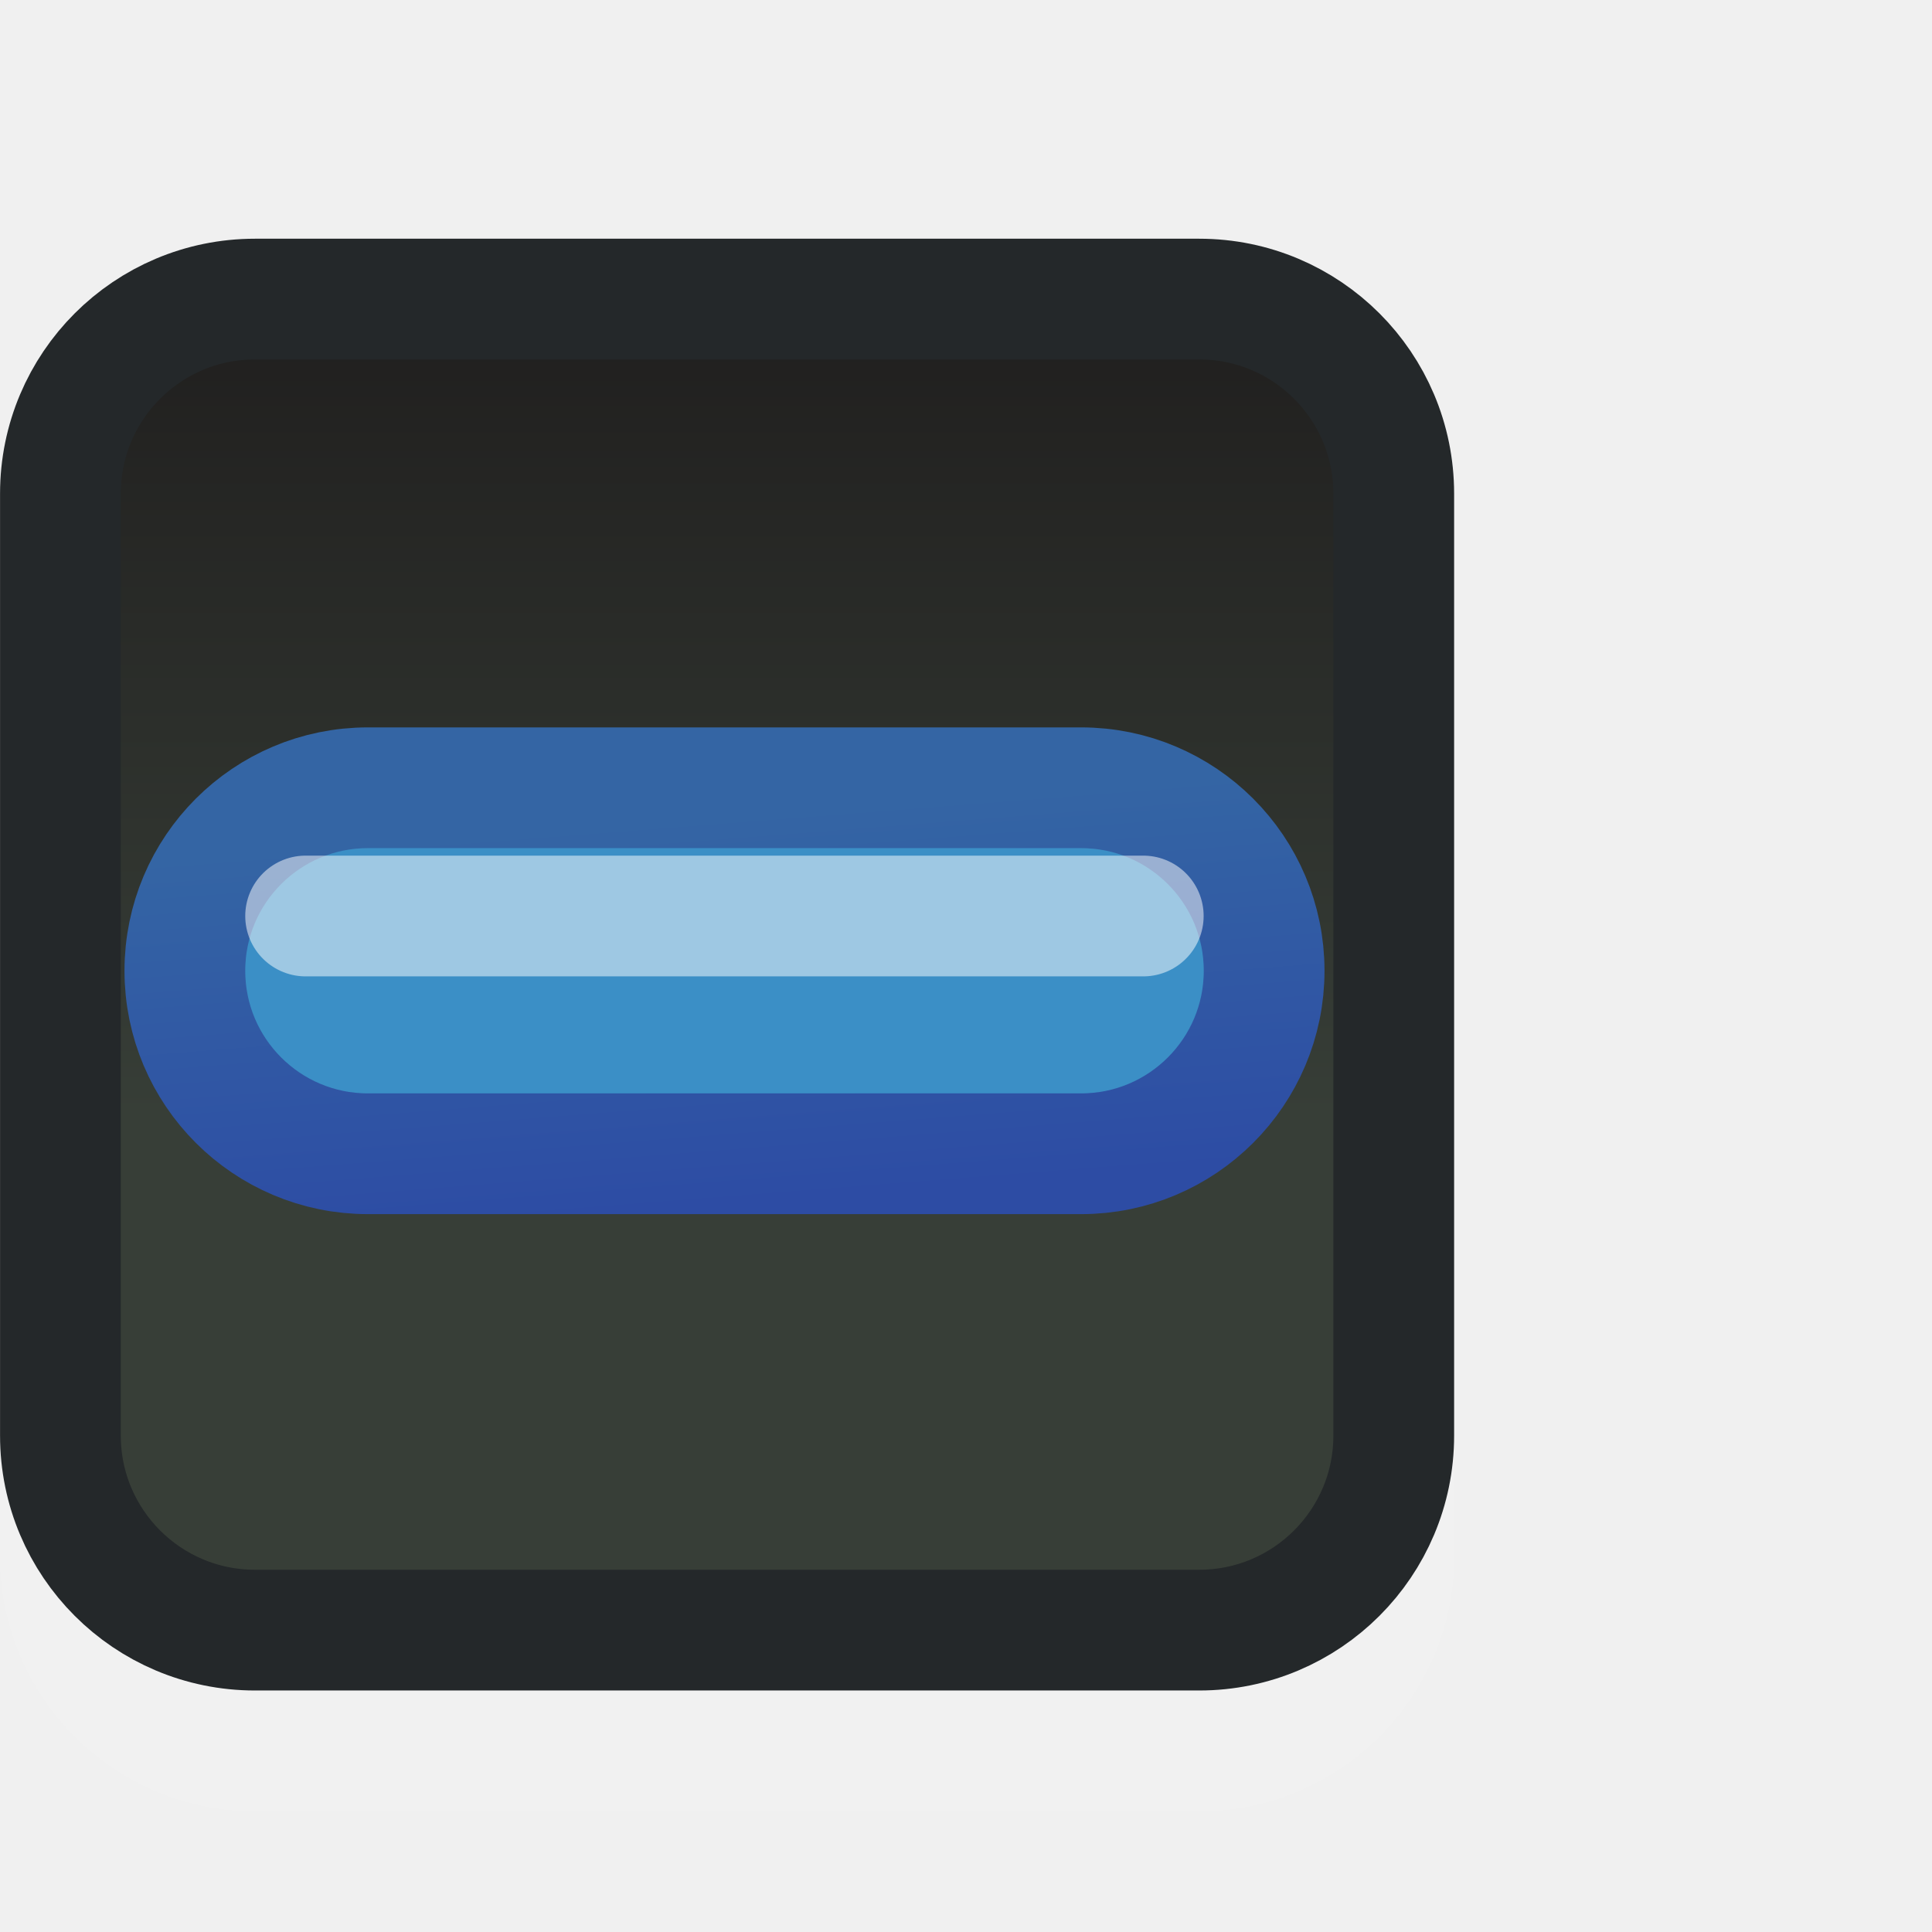
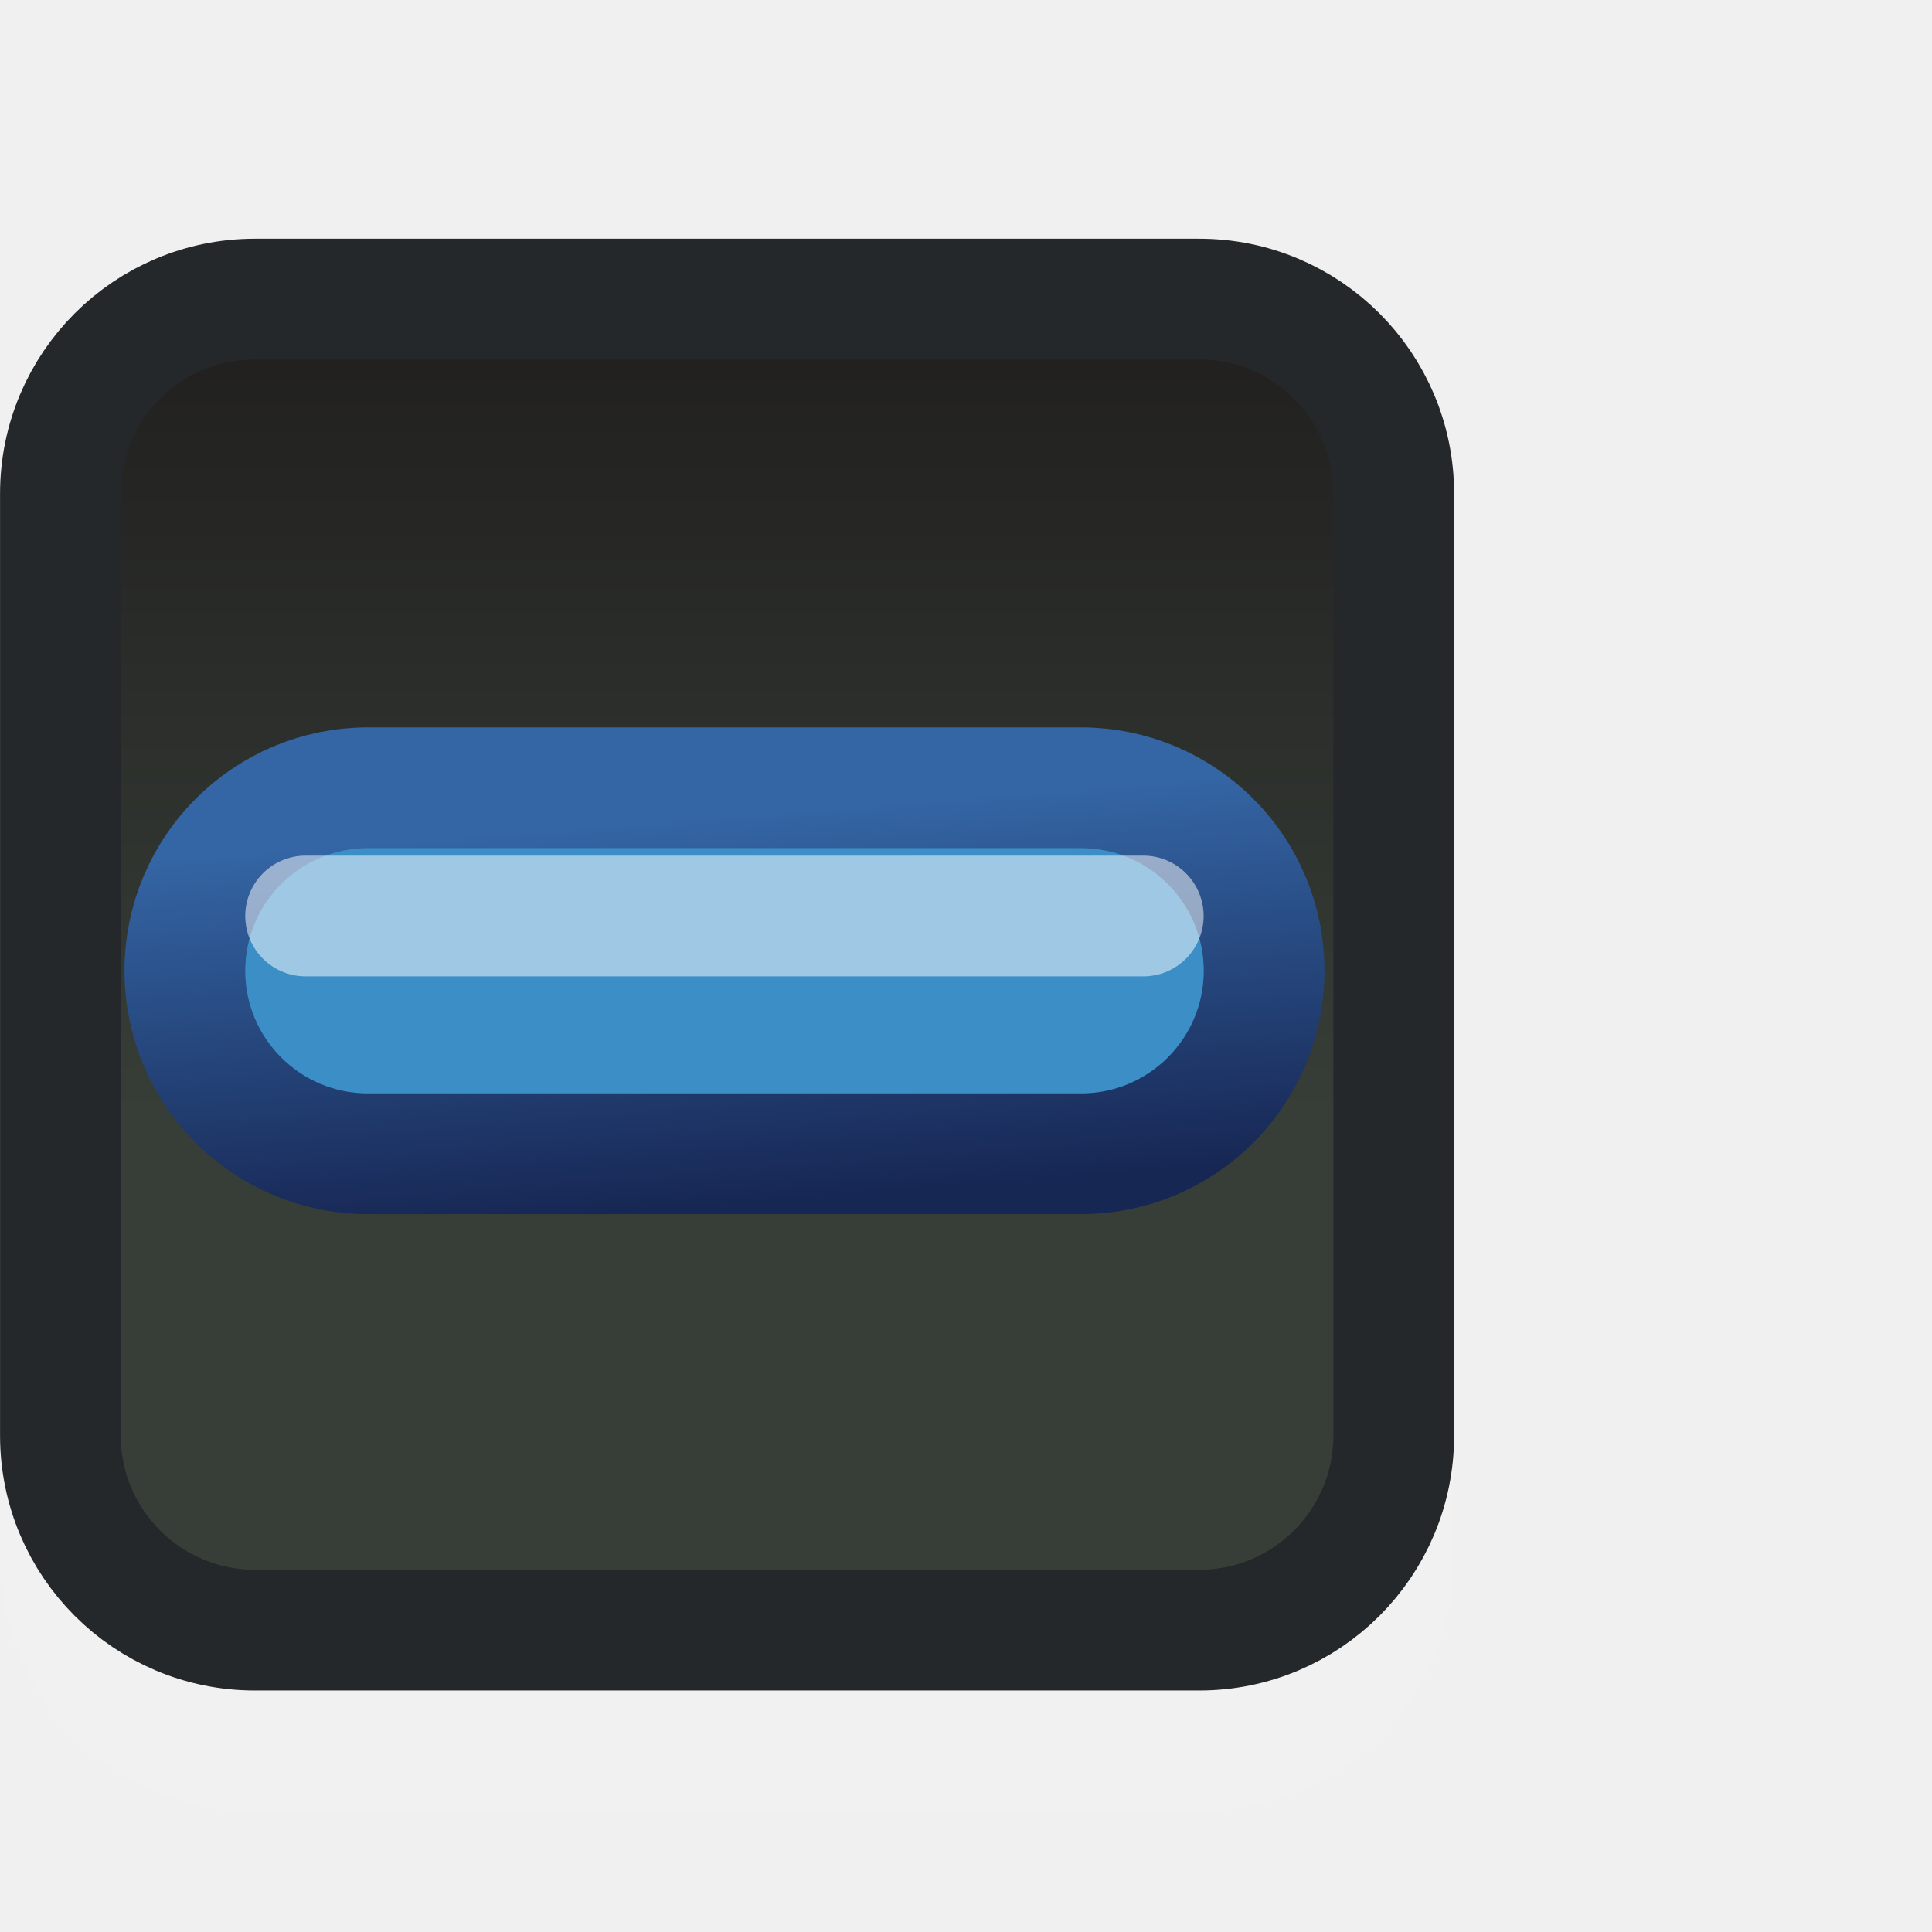
<svg xmlns="http://www.w3.org/2000/svg" xmlns:xlink="http://www.w3.org/1999/xlink" width="16" height="16" id="svg814" version="1.1">
  <defs id="defs816">
+     <linearGradient id="linearGradient4529">
+       <stop id="stop4531" offset="0" style="stop-color:#3465a4;stop-opacity:1;" />
+       <stop id="stop4533" offset="1" style="stop-color:#172754;stop-opacity:1" />
+     </linearGradient>
    <linearGradient xlink:href="#linearGradient24133" id="linearGradient8394" gradientUnits="userSpaceOnUse" x1="1582.125" y1="201.987" x2="1580.531" y2="197.987" />
    <linearGradient id="linearGradient24133">
      <stop id="stop24135" offset="0" style="stop-color:#145393;stop-opacity:1;" />
      <stop id="stop24137" offset="1" style="stop-color:#1b6fc5;stop-opacity:1" />
    </linearGradient>
    <linearGradient xlink:href="#linearGradient10354-2" id="linearGradient8378" gradientUnits="userSpaceOnUse" gradientTransform="translate(-1609.993,-78.95843)" x1="1205.575" y1="-186.453" x2="1205.575" y2="-202.346" />
    <linearGradient id="linearGradient10354-2">
      <stop id="stop10356-2" offset="0" style="stop-color:#bcbfb8;stop-opacity:1" />
      <stop id="stop10358-2" offset="1" style="stop-color:#ffffff;stop-opacity:1" />
    </linearGradient>
    <linearGradient xlink:href="#linearGradient10332-5" id="linearGradient8380" gradientUnits="userSpaceOnUse" gradientTransform="matrix(0.8494121,0,0,0.8479429,-623.9841,-483.1639)" x1="260.925" y1="233.777" x2="260.925" y2="248.976" />
    <linearGradient id="linearGradient10332-5">
      <stop style="stop-color:#d3d7cf;stop-opacity:1" offset="0" id="stop10334-5" />
      <stop style="stop-color:#8f9985;stop-opacity:1" offset="1" id="stop10336-29" />
    </linearGradient>
    <linearGradient y2="-202.346" x2="1205.575" y1="-186.453" x1="1205.575" gradientTransform="translate(-1609.993,-78.95843)" gradientUnits="userSpaceOnUse" id="linearGradient3951" xlink:href="#linearGradient10354-2" />
    <linearGradient y2="248.976" x2="260.925" y1="233.777" x1="260.925" gradientTransform="matrix(0.8494121,0,0,0.8479429,-623.9841,-483.1639)" gradientUnits="userSpaceOnUse" id="linearGradient3953" xlink:href="#linearGradient10332-5" />
    <linearGradient xlink:href="#linearGradient3859" id="linearGradient3977" gradientUnits="userSpaceOnUse" x1="-403.465" y1="-280.601" x2="-403.465" y2="-273.351" />
    <linearGradient id="linearGradient3859">
      <stop style="stop-color:#373e37;stop-opacity:1;" offset="0" id="stop3861" />
      <stop style="stop-color:#1e1c1c;stop-opacity:1;" offset="1" id="stop3863" />
    </linearGradient>
    <linearGradient id="linearGradient3979">
      <stop style="stop-color:#3465a4;stop-opacity:1;" offset="0" id="stop3981" />
      <stop style="stop-color:#2d4ca4;stop-opacity:1;" offset="1" id="stop3983" />
    </linearGradient>
    <linearGradient id="linearGradient4123">
      <stop style="stop-color:#18366f;stop-opacity:1;" offset="0" id="stop4125" />
      <stop style="stop-color:#386cb0;stop-opacity:1;" offset="1" id="stop4127" />
    </linearGradient>
    <linearGradient xlink:href="#linearGradient4655-7" id="linearGradient4661-4" x1="6.855" y1="6.667" x2="7.105" y2="9.861" gradientUnits="userSpaceOnUse" />
    <linearGradient id="linearGradient4655-7">
      <stop style="stop-color:#3465a4;stop-opacity:1;" offset="0" id="stop4657-9" />
      <stop style="stop-color:#2d4ca4;stop-opacity:1;" offset="1" id="stop4659-9" />
    </linearGradient>
-     <linearGradient gradientTransform="translate(-2.5003107e-4,1036.386)" y2="9.861" x2="7.105" y1="6.667" x1="6.855" gradientUnits="userSpaceOnUse" id="linearGradient14037" xlink:href="#linearGradient4655-7" />
+     <linearGradient gradientTransform="translate(-2.5003107e-4,1036.386)" y2="9.861" x2="7.105" y1="6.667" x1="6.855" gradientUnits="userSpaceOnUse" id="linearGradient14037" xlink:href="#linearGradient4529" />
  </defs>
  <g id="layer1" transform="translate(0,-1036.362)">
    <g id="layer1-9">
      <g style="enable-background:new" id="g16853" transform="translate(410.0074,765)">
        <rect transform="scale(1,-1)" style="opacity:0.1;color:#000000;fill:none;stroke:#ffffff;stroke-width:1;stroke-opacity:1;marker:none;visibility:visible;display:inline;overflow:visible;enable-background:accumulate" id="rect5025" width="11.042" height="11.023" x="-409.507" y="-285.862" rx="1.611" ry="1.611" />
        <rect ry="1.611" rx="1.611" y="-284.862" x="-409.507" height="11.023" width="11.042" id="rect6506" style="color:#000000;fill:url(#linearGradient3977);fill-opacity:1;fill-rule:nonzero;stroke:#24282a;stroke-width:1;stroke-opacity:1;marker:none;visibility:visible;display:inline;overflow:visible;enable-background:accumulate" transform="scale(1,-1)" />
      </g>
      <g style="display:inline;enable-background:new" id="g24757" transform="translate(-1568.993,841)" />
    </g>
    <rect ry="1.516" rx="1.516" y="1042.886" x="1.531" height="3.031" width="8.938" id="rect5494" style="color:#000000;fill:#3b8fc6;fill-opacity:1;fill-rule:nonzero;stroke:url(#linearGradient14037);stroke-width:1;stroke-linecap:square;stroke-linejoin:round;stroke-miterlimit:4;stroke-opacity:1;stroke-dasharray:none;stroke-dashoffset:113.359;marker:none;visibility:visible;display:inline;overflow:visible;enable-background:accumulate" />
    <path id="path5496" d="m 2.531,1043.948 6.937,0" style="opacity:0.504;fill:none;stroke:#ffffff;stroke-width:1px;stroke-linecap:round;stroke-linejoin:miter;stroke-opacity:1" />
  </g>
</svg>
